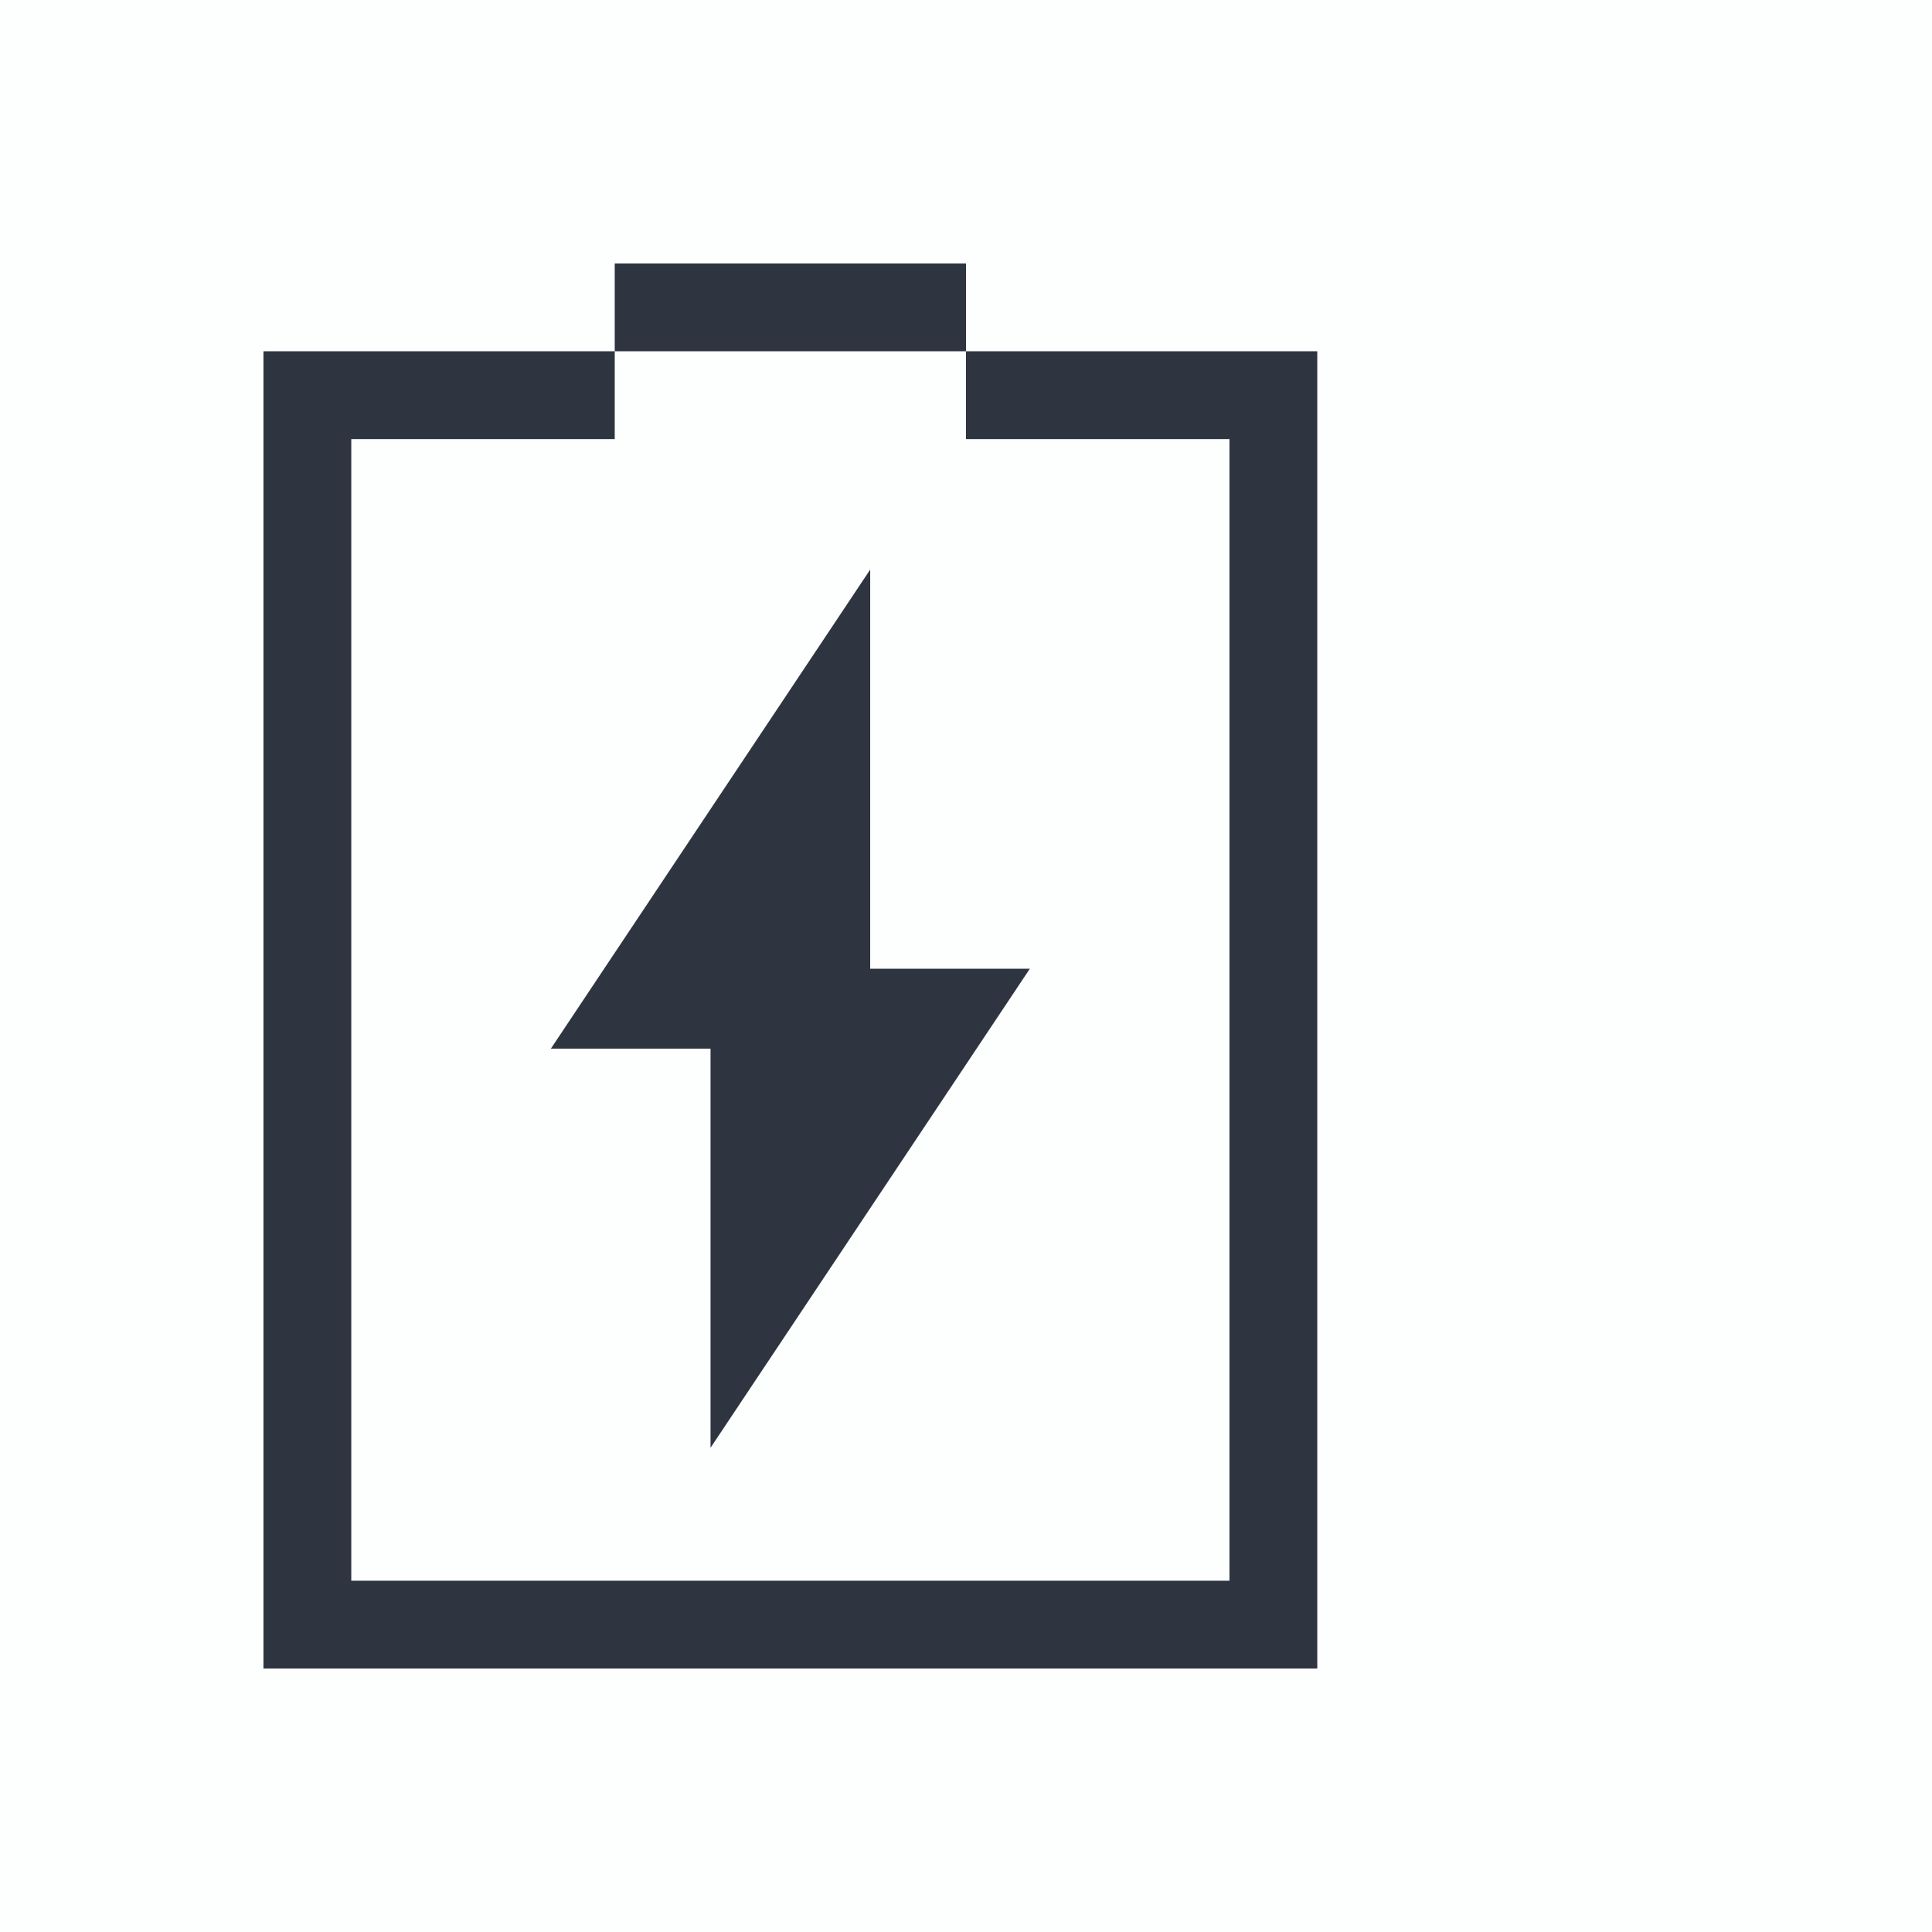
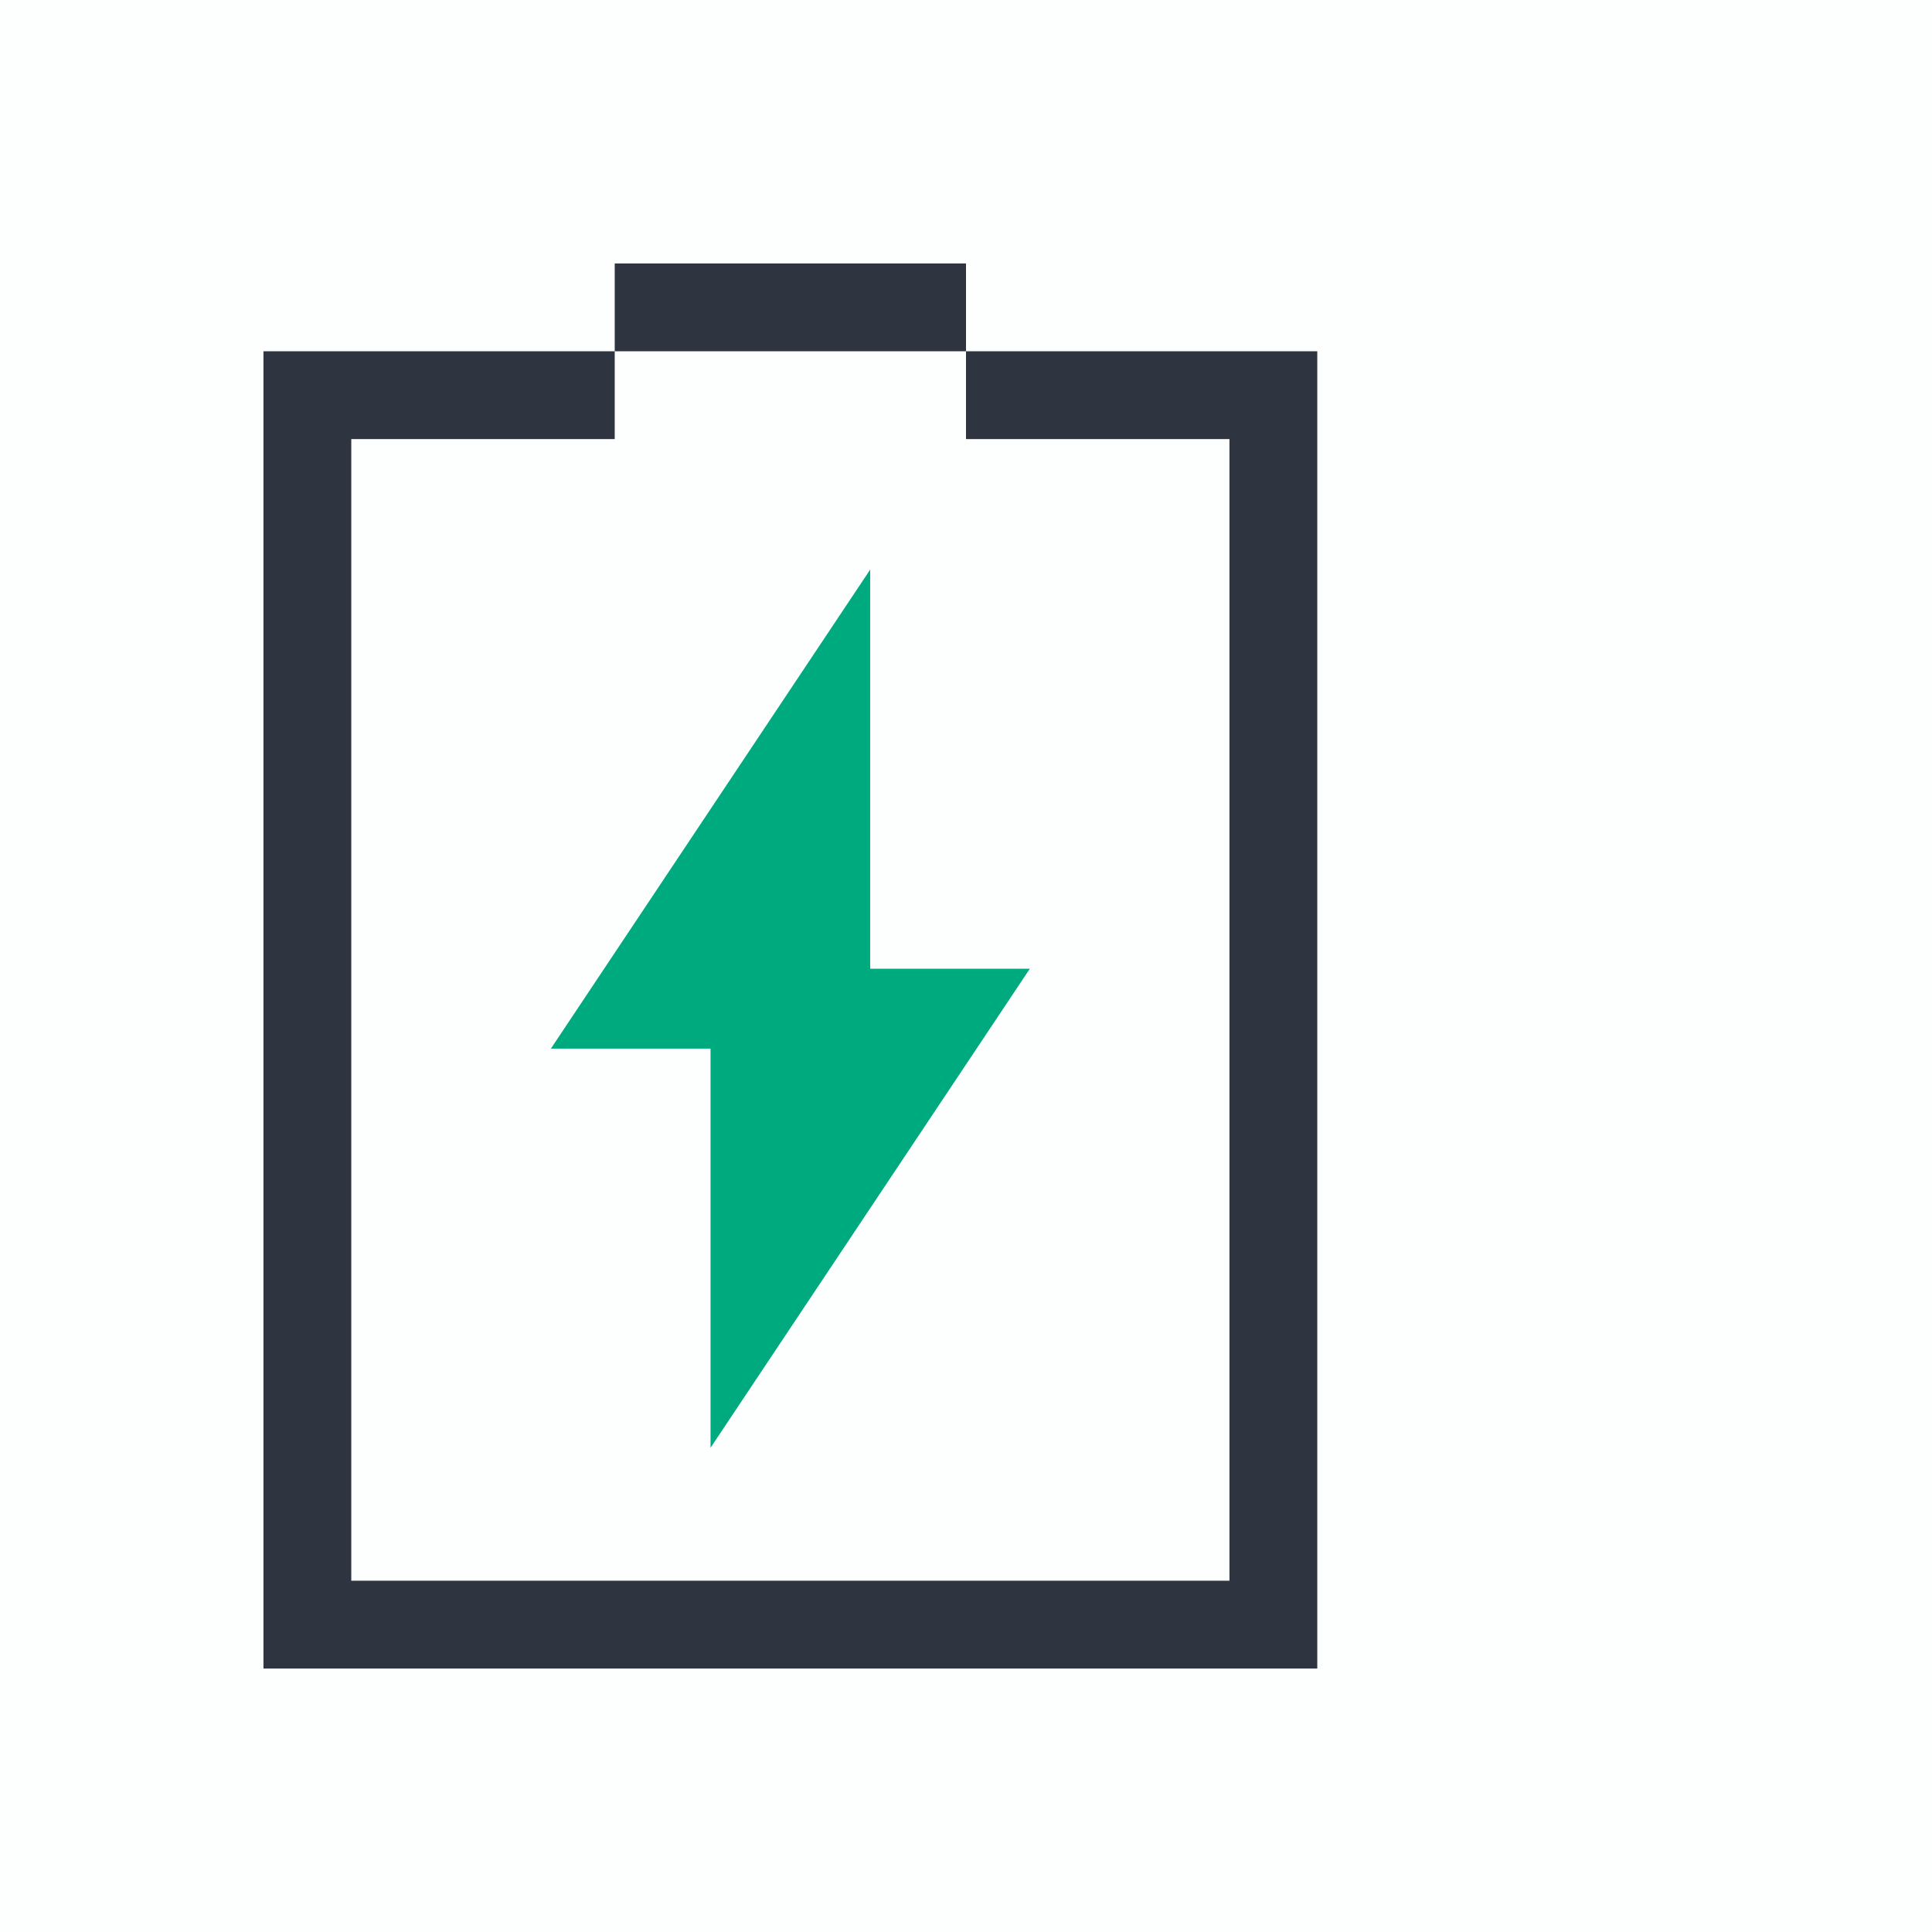
<svg xmlns="http://www.w3.org/2000/svg" id="svg" viewBox="0 0 22 22" height="100%" width="100%" version="1.1">
  <defs id="defs81">
    <style id="current-color-scheme" type="text/css">      .ColorScheme-Text {
        color:#7B7C7E;
      }
      .ColorScheme-Background{
        color:#EFF0F1;
      }
      .ColorScheme-Highlight{
        color:#3DAEE6;
      }
      .ColorScheme-ViewText {
        color:#7B7C7E;
      }
      .ColorScheme-ViewBackground{
        color:#FCFCFC;
      }
      .ColorScheme-ViewHover {
        color:#3DAEE6;
      }
      .ColorScheme-ViewFocus{
        color:#1E92FF;
      }
      .ColorScheme-ButtonText {
        color:#7B7C7E;
      }
      .ColorScheme-ButtonBackground{
        color:#EFF0F1;
      }
      .ColorScheme-ButtonHover {
        color:#3DAEE6;
      }
      .ColorScheme-ButtonFocus{
        color:#1E92FF;
      }</style>
  </defs>
  <g style="fill:#3b709a;fill-opacity:1" id="battery-ups" transform="matrix(0.5,0,0,0.5,-404.5125,-848.5178)">
    <rect style="opacity:0.01;fill:#3b709a;fill-opacity:1;stroke:none" id="rect7645" y="1761.036" x="809.025" ry="0" rx="0" height="44" width="44" />
    <path class="ColorScheme-Text" id="rect6082-7" d="m 821.4,1767.036 c -1.295,0 -2.375,1.018 -2.375,2.312 l 0,16.5 c 3.144,0.016 5.688,2.54 5.688,5.688 0,3.147 -2.544,5.734 -5.688,5.75 l 0,1.312 c 0,1.295 1.08,2.438 2.375,2.438 l 17.312,0 c 1.295,0 2.312,-1.143 2.312,-2.438 l 0,-1.312 c -3.157,0 -5.688,-2.593 -5.688,-5.75 0,-3.157 2.53,-5.688 5.688,-5.688 l 0,-16.5 c 0,-1.295 -1.018,-2.312 -2.312,-2.312 z m 10.188,2.688 0,8.75 3.562,0 -7.062,10.562 0,-8.812 -3.5,0 z m -12.438,17.562 c -2.129,0 -3.889,1.595 -4.25,3.625 -0.066,-0.016 -0.12,10e-4 -0.188,0 l -3.25,0 c -0.488,0 -0.938,0.387 -0.938,0.875 0,0.487 0.45,0.938 0.938,0.938 l 3.25,0 c 0.088,-0.01 0.167,-0.031 0.25,-0.063 0.463,1.896 2.152,3.375 4.188,3.375 2.388,0 4.312,-1.987 4.312,-4.375 0,-2.388 -1.925,-4.375 -4.312,-4.375 z m 21.812,0.25 c -2.28,0 -4.125,1.845 -4.125,4.125 0,2.28 1.845,4.125 4.125,4.125 1.899,0 3.456,-1.316 3.938,-3.062 l 3.625,0 c 0.488,0 0.938,-0.45 0.938,-0.938 0,-0.488 -0.45,-0.938 -0.938,-0.938 l -3.5,0 c -0.363,-1.909 -2.048,-3.312 -4.062,-3.312 z m -21.812,1.438 c 1.497,0 2.688,1.191 2.688,2.688 0,1.497 -1.191,2.688 -2.688,2.688 -1.497,0 -2.688,-1.191 -2.688,-2.688 0,-1.497 1.191,-2.688 2.688,-2.688 z" style="fill:#2e3440;fill-opacity:1;stroke:none" />
  </g>
  <g style="fill:#3b709a;fill-opacity:1" id="Battery" transform="translate(-1177,-1037.362)">
    <rect style="opacity:0.01;fill:#3b709a;fill-opacity:1;stroke:none" id="rect7982" width="22" height="22" x="1177" y="1037.362" />
-     <path class="ColorScheme-Text" style="fill:#2e3440;fill-opacity:1;fill-rule:evenodd;stroke:none" d="m 1186.909,1043.848 -3.636,5.455 1.818,0 0,4.545 3.636,-5.455 -1.818,0 z" id="path6686-8" />
+     <path class="ColorScheme-Text" style="fill:#00aa7f;fill-opacity:1;fill-rule:evenodd;stroke:none" d="m 1186.909,1043.848 -3.636,5.455 1.818,0 0,4.545 3.636,-5.455 -1.818,0 z" id="path6686-8" />
    <path class="ColorScheme-Text" id="rect3031" d="m 1184,1040.362 0,1 4,0 0,-1 z m 4,1 0,1 3,0 0,13 -10,0 0,-13 3,0 0,-1 -4,0 0,15 12,0 0,-15 z" style="fill:#2e3440;fill-opacity:1;stroke:none" />
  </g>
  <g style="fill:#3b709a;fill-opacity:1" id="Fill100" transform="translate(-1149,-1037.362)">
    <rect style="opacity:0.01;fill:#3b709a;fill-opacity:1;stroke:none" id="rect3083" width="22" height="22" x="1177" y="1037.362" />
    <rect class="ColorScheme-Text" y="1042.362" x="1194" height="2" width="2" id="rect3085" style="fill:#2e3440;fill-opacity:1;stroke:none" />
    <rect style="fill:#2e3440;fill-opacity:1;stroke:none" id="rect3087" width="2" height="2" x="1194" y="1045.362" class="ColorScheme-Text" />
    <rect class="ColorScheme-Text" y="1048.362" x="1194" height="2" width="2" id="rect3089" style="fill:#2e3440;fill-opacity:1;stroke:none" />
    <rect style="fill:#2e3440;fill-opacity:1;stroke:none" id="rect3091" width="2" height="2" x="1194" y="1051.362" class="ColorScheme-Text" />
    <rect class="ColorScheme-Text" y="1054.362" x="1194" height="2" width="2" id="rect3093" style="fill:#2e3440;fill-opacity:1;stroke:none" />
-     <path id="path3077-2" d="m 1186.909,1043.848 -3.636,5.455 1.818,0 0,4.545 3.636,-5.455 -1.818,0 z" style="fill:#2e3440;fill-opacity:1;fill-rule:evenodd;stroke:none" class="ColorScheme-Text" />
+     <path id="path3077-2" d="m 1186.909,1043.848 -3.636,5.455 1.818,0 0,4.545 3.636,-5.455 -1.818,0 z" style="fill:#00aa7f;fill-opacity:1;fill-rule:evenodd;stroke:none" class="ColorScheme-Text" />
    <path style="fill:#2e3440;fill-opacity:1;stroke:none" d="m 1184,1040.362 0,1 4,0 0,-1 z m 4,1 0,1 3,0 0,13 -10,0 0,-13 3,0 0,-1 -4,0 0,15 12,0 0,-15 z" id="path3079-9" class="ColorScheme-Text" />
  </g>
  <g style="fill:#3b709a;fill-opacity:1" transform="translate(-1125,-1037.362)" id="Fill90">
    <rect y="1037.362" x="1177" height="22" width="22" id="rect3097" style="opacity:0.01;fill:#3b709a;fill-opacity:1;stroke:none" />
    <rect style="opacity:0.3;fill:#2e3440;fill-opacity:1;stroke:none" id="rect3099" width="2" height="2" x="1194" y="1042.362" class="ColorScheme-Text" />
    <rect class="ColorScheme-Text" y="1045.362" x="1194" height="2" width="2" id="rect3101" style="fill:#2e3440;fill-opacity:1;stroke:none" />
    <rect style="fill:#2e3440;fill-opacity:1;stroke:none" id="rect3103" width="2" height="2" x="1194" y="1048.362" class="ColorScheme-Text" />
    <rect class="ColorScheme-Text" y="1051.362" x="1194" height="2" width="2" id="rect3105" style="fill:#2e3440;fill-opacity:1;stroke:none" />
    <rect style="fill:#2e3440;fill-opacity:1;stroke:none" id="rect3107" width="2" height="2" x="1194" y="1054.362" class="ColorScheme-Text" />
-     <path id="path3077-5" d="m 1186.909,1043.848 -3.636,5.455 1.818,0 0,4.545 3.636,-5.455 -1.818,0 z" style="fill:#2e3440;fill-opacity:1;fill-rule:evenodd;stroke:none" class="ColorScheme-Text" />
+     <path id="path3077-5" d="m 1186.909,1043.848 -3.636,5.455 1.818,0 0,4.545 3.636,-5.455 -1.818,0 z" style="fill:#00aa7f;fill-opacity:1;fill-rule:evenodd;stroke:none" class="ColorScheme-Text" />
    <path style="fill:#2e3440;fill-opacity:1;stroke:none" d="m 1184,1040.362 0,1 4,0 0,-1 z m 4,1 0,1 3,0 0,13 -10,0 0,-13 3,0 0,-1 -4,0 0,15 12,0 0,-15 z" id="path3079-3" class="ColorScheme-Text" />
  </g>
  <g style="fill:#3b709a;fill-opacity:1" transform="translate(-1101,-1037.362)" id="Fill80">
    <rect y="1037.362" x="1177" height="22" width="22" id="rect3111" style="opacity:0.01;fill:#3b709a;fill-opacity:1;stroke:none" />
    <rect class="ColorScheme-Text" y="1045.362" x="1194" height="2" width="2" id="rect3113" style="fill:#2e3440;fill-opacity:1;stroke:none" />
    <rect style="fill:#2e3440;fill-opacity:1;stroke:none" id="rect3115" width="2" height="2" x="1194" y="1048.362" class="ColorScheme-Text" />
    <rect class="ColorScheme-Text" y="1051.362" x="1194" height="2" width="2" id="rect3117" style="fill:#2e3440;fill-opacity:1;stroke:none" />
    <rect style="fill:#2e3440;fill-opacity:1;stroke:none" id="rect3119" width="2" height="2" x="1194" y="1054.362" class="ColorScheme-Text" />
-     <path id="path3077-7" d="m 1186.909,1043.848 -3.636,5.455 1.818,0 0,4.545 3.636,-5.455 -1.818,0 z" style="fill:#2e3440;fill-opacity:1;fill-rule:evenodd;stroke:none" class="ColorScheme-Text" />
+     <path id="path3077-7" d="m 1186.909,1043.848 -3.636,5.455 1.818,0 0,4.545 3.636,-5.455 -1.818,0 z" style="fill:#00aa7f;fill-opacity:1;fill-rule:evenodd;stroke:none" class="ColorScheme-Text" />
    <path style="fill:#2e3440;fill-opacity:1;stroke:none" d="m 1184,1040.362 0,1 4,0 0,-1 z m 4,1 0,1 3,0 0,13 -10,0 0,-13 3,0 0,-1 -4,0 0,15 12,0 0,-15 z" id="path3079-6" class="ColorScheme-Text" />
  </g>
  <g style="fill:#3b709a;fill-opacity:1" id="Fill70" transform="translate(-1077,-1037.362)">
    <rect style="opacity:0.01;fill:#3b709a;fill-opacity:1;stroke:none" id="rect3123" width="22" height="22" x="1177" y="1037.362" />
    <rect style="opacity:0.3;fill:#2e3440;fill-opacity:1;stroke:none" id="rect3125" width="2" height="2" x="1194" y="1045.362" class="ColorScheme-Text" />
    <rect class="ColorScheme-Text" y="1048.362" x="1194" height="2" width="2" id="rect3127" style="fill:#2e3440;fill-opacity:1;stroke:none" />
    <rect style="fill:#2e3440;fill-opacity:1;stroke:none" id="rect3129" width="2" height="2" x="1194" y="1051.362" class="ColorScheme-Text" />
    <rect class="ColorScheme-Text" y="1054.362" x="1194" height="2" width="2" id="rect3131" style="fill:#2e3440;fill-opacity:1;stroke:none" />
-     <path id="path3077-21" d="m 1186.909,1043.848 -3.636,5.455 1.818,0 0,4.545 3.636,-5.455 -1.818,0 z" style="fill:#2e3440;fill-opacity:1;fill-rule:evenodd;stroke:none" class="ColorScheme-Text" />
+     <path id="path3077-21" d="m 1186.909,1043.848 -3.636,5.455 1.818,0 0,4.545 3.636,-5.455 -1.818,0 z" style="fill:#00aa7f;fill-opacity:1;fill-rule:evenodd;stroke:none" class="ColorScheme-Text" />
    <path style="fill:#2e3440;fill-opacity:1;stroke:none" d="m 1184,1040.362 0,1 4,0 0,-1 z m 4,1 0,1 3,0 0,13 -10,0 0,-13 3,0 0,-1 -4,0 0,15 12,0 0,-15 z" id="path3079-99" class="ColorScheme-Text" />
  </g>
  <g style="fill:#3b709a;fill-opacity:1" id="Fill60" transform="translate(-1053,-1037.362)">
    <rect style="opacity:0.01;fill:#3b709a;fill-opacity:1;stroke:none" id="rect3135" width="22" height="22" x="1177" y="1037.362" />
    <rect class="ColorScheme-Text" y="1048.362" x="1194" height="2" width="2" id="rect3137" style="fill:#2e3440;fill-opacity:1;stroke:none" />
    <rect style="fill:#2e3440;fill-opacity:1;stroke:none" id="rect3139" width="2" height="2" x="1194" y="1051.362" class="ColorScheme-Text" />
    <rect class="ColorScheme-Text" y="1054.362" x="1194" height="2" width="2" id="rect3141" style="fill:#2e3440;fill-opacity:1;stroke:none" />
-     <path id="path3077-9" d="m 1186.909,1043.848 -3.636,5.455 1.818,0 0,4.545 3.636,-5.455 -1.818,0 z" style="fill:#2e3440;fill-opacity:1;fill-rule:evenodd;stroke:none" class="ColorScheme-Text" />
+     <path id="path3077-9" d="m 1186.909,1043.848 -3.636,5.455 1.818,0 0,4.545 3.636,-5.455 -1.818,0 z" style="fill:#00aa7f;fill-opacity:1;fill-rule:evenodd;stroke:none" class="ColorScheme-Text" />
    <path style="fill:#2e3440;fill-opacity:1;stroke:none" d="m 1184,1040.362 0,1 4,0 0,-1 z m 4,1 0,1 3,0 0,13 -10,0 0,-13 3,0 0,-1 -4,0 0,15 12,0 0,-15 z" id="path3079-64" class="ColorScheme-Text" />
  </g>
  <g style="fill:#3b709a;fill-opacity:1" transform="translate(-1029,-1037.362)" id="Fill50">
    <rect y="1037.362" x="1177" height="22" width="22" id="rect3145" style="opacity:0.01;fill:#3b709a;fill-opacity:1;stroke:none" />
    <rect style="opacity:0.3;fill:#2e3440;fill-opacity:1;stroke:none" id="rect3147" width="2" height="2" x="1194" y="1048.362" class="ColorScheme-Text" />
    <rect class="ColorScheme-Text" y="1051.362" x="1194" height="2" width="2" id="rect3149" style="fill:#2e3440;fill-opacity:1;stroke:none" />
    <rect style="fill:#2e3440;fill-opacity:1;stroke:none" id="rect3151" width="2" height="2" x="1194" y="1054.362" class="ColorScheme-Text" />
-     <path id="path3077-4" d="m 1186.909,1043.848 -3.636,5.455 1.818,0 0,4.545 3.636,-5.455 -1.818,0 z" style="fill:#2e3440;fill-opacity:1;fill-rule:evenodd;stroke:none" class="ColorScheme-Text" />
+     <path id="path3077-4" d="m 1186.909,1043.848 -3.636,5.455 1.818,0 0,4.545 3.636,-5.455 -1.818,0 z" style="fill:#00aa7f;fill-opacity:1;fill-rule:evenodd;stroke:none" class="ColorScheme-Text" />
    <path style="fill:#2e3440;fill-opacity:1;stroke:none" d="m 1184,1040.362 0,1 4,0 0,-1 z m 4,1 0,1 3,0 0,13 -10,0 0,-13 3,0 0,-1 -4,0 0,15 12,0 0,-15 z" id="path3079-2" class="ColorScheme-Text" />
  </g>
  <g style="fill:#3b709a;fill-opacity:1" transform="translate(-1004.915,-1037.362)" id="Fill40">
    <rect y="1037.362" x="1176.915" height="22" width="22" id="rect3155" style="opacity:0.01;fill:#3b709a;fill-opacity:1;stroke:none" />
    <rect class="ColorScheme-Text" y="1051.362" x="1194" height="2" width="2" id="rect3157" style="fill:#2e3440;fill-opacity:1;stroke:none" />
    <rect style="fill:#2e3440;fill-opacity:1;stroke:none" id="rect3159" width="2" height="2" x="1194" y="1054.362" class="ColorScheme-Text" />
-     <path id="path3077-50" d="m 1186.824,1043.848 -3.636,5.455 1.818,0 0,4.545 3.636,-5.455 -1.818,0 z" style="fill:#2e3440;fill-opacity:1;fill-rule:evenodd;stroke:none" class="ColorScheme-Text" />
+     <path id="path3077-50" d="m 1186.824,1043.848 -3.636,5.455 1.818,0 0,4.545 3.636,-5.455 -1.818,0 z" style="fill:#00aa7f;fill-opacity:1;fill-rule:evenodd;stroke:none" class="ColorScheme-Text" />
    <path style="fill:#2e3440;fill-opacity:1;stroke:none" d="m 1183.915,1040.362 0,1 4,0 0,-1 z m 4,1 0,1 3,0 0,13 -10,0 0,-13 3,0 0,-1 -4,0 0,15 12,0 0,-15 z" id="path3079-1" class="ColorScheme-Text" />
  </g>
  <g transform="translate(-957.0068,-1037.362)" id="Fill20" style="fill:#bf4343;fill-opacity:1">
    <rect y="1037.362" x="1177.007" height="22" width="22" id="rect3937" style="opacity:0.01;fill:#bf4343;fill-opacity:1;stroke:none" />
    <path style="color:#7b7c7e;fill:#bf4343;fill-opacity:1;stroke:none" d="m 1184,1040.362 0,1 4,0 0,-1 z m 4,1 0,1 3,0 0,13 -10,0 0,-13 3,0 0,-1 -4,0 0,15 12,0 0,-15 z" id="path3939" class="ColorScheme-Text" />
    <rect style="color:#7b7c7e;fill:#bf4343;fill-opacity:1;stroke:none" id="rect3943" width="2" height="2" x="1194" y="1054.362" class="ColorScheme-Text" />
    <path class="ColorScheme-Text" style="color:#7b7c7e;fill:#bf4343;fill-opacity:1;fill-rule:evenodd;stroke:none" d="m 1186.916,1043.848 -3.636,5.455 1.818,0 0,4.545 3.636,-5.455 -1.818,0 z" id="path6686-8-5" />
  </g>
  <g style="fill:#3b709a;fill-opacity:1" id="Fill30" transform="translate(-980.915,-1037.362)">
    <rect style="opacity:0.01;fill:#3b709a;fill-opacity:1;stroke:none" id="rect3163" width="22" height="22" x="1176.915" y="1037.362" />
    <rect style="opacity:0.3;fill:#2e3440;fill-opacity:1;stroke:none" id="rect3165" width="2" height="2" x="1194" y="1051.362" class="ColorScheme-Text" />
    <rect class="ColorScheme-Text" y="1054.362" x="1194" height="2" width="2" id="rect3167" style="fill:#2e3440;fill-opacity:1;stroke:none" />
-     <path id="path3077-99" d="m 1186.824,1043.848 -3.636,5.455 1.818,0 0,4.545 3.636,-5.455 -1.818,0 z" style="fill:#2e3440;fill-opacity:1;fill-rule:evenodd;stroke:none" class="ColorScheme-Text" />
+     <path id="path3077-99" d="m 1186.824,1043.848 -3.636,5.455 1.818,0 0,4.545 3.636,-5.455 -1.818,0 z" style="fill:#00aa7f;fill-opacity:1;fill-rule:evenodd;stroke:none" class="ColorScheme-Text" />
    <path style="fill:#2e3440;fill-opacity:1;stroke:none" d="m 1183.915,1040.362 0,1 4,0 0,-1 z m 4,1 0,1 3,0 0,13 -10,0 0,-13 3,0 0,-1 -4,0 0,15 12,0 0,-15 z" id="path3079-65" class="ColorScheme-Text" />
  </g>
  <g id="Fill10" transform="translate(-933.0068,-1037.362)" style="fill:#bf4343;fill-opacity:1">
    <rect style="opacity:0.01;fill:#bf4343;fill-opacity:1;stroke:none" id="rect3889" width="22" height="22" x="1177.007" y="1037.362" />
    <path class="ColorScheme-Text" id="path3891" d="m 1184,1040.362 0,1 4,0 0,-1 z m 4,1 0,1 3,0 0,13 -10,0 0,-13 3,0 0,-1 -4,0 0,15 12,0 0,-15 z" style="color:#7b7c7e;fill:#bf4343;fill-opacity:1;stroke:none" />
    <rect class="ColorScheme-Text" y="1054.362" x="1194" height="2" width="2" id="rect3893" style="opacity:0.3;color:#7b7c7e;fill:#bf4343;fill-opacity:1;stroke:none" />
    <path id="path3895" d="m 1186.916,1043.848 -3.636,5.455 1.818,0 0,4.545 3.636,-5.455 -1.818,0 z" style="color:#7b7c7e;fill:#bf4343;fill-opacity:1;fill-rule:evenodd;stroke:none" class="ColorScheme-Text" />
  </g>
  <g transform="translate(-909.0068,-1037.362)" id="Fill0" style="fill:#bf4343;fill-opacity:1">
    <rect y="1037.362" x="1177.007" height="22" width="22" id="rect3822" style="opacity:0.01;fill:#bf4343;fill-opacity:1;stroke:none" />
    <path style="color:#7b7c7e;fill:#bf4343;fill-opacity:1;stroke:none" d="m 1184,1040.362 0,1 4,0 0,-1 z m 4,1 0,1 3,0 0,13 -10,0 0,-13 3,0 0,-1 -4,0 0,15 12,0 0,-15 z" id="path3824" class="ColorScheme-Text" />
    <path class="ColorScheme-Text" style="color:#7b7c7e;fill:#bf4343;fill-opacity:1;fill-rule:evenodd;stroke:none" d="m 1186.916,1043.848 -3.636,5.455 1.818,0 0,4.545 3.636,-5.455 -1.818,0 z" id="path3828" />
  </g>
  <g style="fill:#97a6a7;fill-opacity:1" transform="translate(-1149,-1005.362)" id="AcAdapter">
    <rect y="1037.362" x="1177" height="22" width="22" id="rect3949" style="opacity:0.01;fill:#97a6a7;fill-opacity:1;stroke:none" />
-     <path id="path3951" d="m 1186.909,1043.848 -3.636,5.455 1.818,0 0,4.545 3.636,-5.455 -1.818,0 z" style="fill:#2e3440;fill-opacity:1;fill-rule:evenodd;stroke:none" class="ColorScheme-Highlight" />
+     <path id="path3951" d="m 1186.909,1043.848 -3.636,5.455 1.818,0 0,4.545 3.636,-5.455 -1.818,0 z" style="fill:#00aa7f;fill-opacity:1;fill-rule:evenodd;stroke:none" class="ColorScheme-Highlight" />
  </g>
  <g id="Unavailable" transform="translate(-1121,-1005.362)">
    <rect style="opacity:0.01;fill:#31363b;fill-opacity:0.004;stroke:none" id="rect3959" width="22" height="22" x="1177" y="1037.362" />
    <g transform="translate(1176.657,993.3622)" id="g3137-6">
      <rect transform="matrix(0.7071068,-0.7071068,0.7071068,0.7071068,0,0)" style="fill:#bf4343;fill-opacity:1;stroke:none" id="rect6488-8-4-8" width="7" height="1" x="-28.713" y="51.826" />
      <rect y="24.713" x="48.826" height="1" width="7" id="rect6878-4-6" style="fill:#bf4343;fill-opacity:1;stroke:none" transform="matrix(0.7071068,0.7071068,-0.7071068,0.7071068,0,0)" />
    </g>
  </g>
  <g style="fill:#97a6a7;fill-opacity:1" transform="matrix(1.454544,0,0,1.454544,-1711.999,-1422.889)" id="battery-charging">
    <rect y="1037.362" x="1177" height="22" width="22" id="rect4537" style="opacity:0.01;fill:#97a6a7;fill-opacity:1;stroke:none" />
-     <path id="path4539" d="m 1188.972,1043.848 -3.636,5.455 1.818,0 0,4.545 3.636,-5.455 -1.818,0 z" style="fill:#2e3440;fill-opacity:1;fill-rule:evenodd;stroke:none" class="ColorScheme-Highlight" />
+     <path id="path4539" d="m 1188.972,1043.848 -3.636,5.455 1.818,0 0,4.545 3.636,-5.455 -1.818,0 z" style="fill:#00aa7f;fill-opacity:1;fill-rule:evenodd;stroke:none" class="ColorScheme-Highlight" />
    <path style="fill:#2e3440;fill-opacity:1;stroke:none" d="m 1185.938,1040.112 0,1.375 4.125,0 0,-1.375 z m 4.125,1.375 0,1.375 2.75,0 0,12.375 -9.625,0 0,-12.375 2.75,0 0,-1.375 -4.125,0 0,15.125 12.375,0 0,-15.125 z" id="path4541" class="ColorScheme-Text" />
  </g>
  <g style="fill:#3b709a;fill-opacity:1" id="battery-discharging" transform="matrix(1.454544,0,0,1.454544,-1679.999,-1422.889)">
    <rect style="opacity:0.01;fill:#3b709a;fill-opacity:1;stroke:none" id="rect3535" width="22" height="22" x="1177" y="1037.362" />
-     <path class="ColorScheme-Text" style="fill:#2e3440;fill-opacity:1;fill-rule:evenodd;stroke:none" d="m 1188.972,1043.848 -3.636,5.455 1.818,0 0,4.545 3.636,-5.455 -1.818,0 z" id="path3537" />
+     <path class="ColorScheme-Text" style="fill:#00aa7f;fill-opacity:1;fill-rule:evenodd;stroke:none" d="m 1188.972,1043.848 -3.636,5.455 1.818,0 0,4.545 3.636,-5.455 -1.818,0 z" id="path3537" />
    <path class="ColorScheme-Text" id="path3539" d="m 1185.938,1040.112 0,1.375 4.125,0 0,-1.375 z m 4.125,1.375 0,1.375 2.75,0 0,12.375 -9.625,0 0,-12.375 2.75,0 0,-1.375 -4.125,0 0,15.125 12.375,0 0,-15.125 z" style="fill:#2e3440;fill-opacity:1;stroke:none" />
  </g>
  <g style="fill:#3b709a;fill-opacity:1" transform="matrix(1.454544,0,0,1.454544,-1647.999,-1422.889)" id="battery-100">
    <rect y="1037.362" x="1177" height="22" width="22" id="rect3474" style="opacity:0.01;fill:#3b709a;fill-opacity:1;stroke:none" />
-     <path id="path3476" d="m 1186.909,1043.848 -3.636,5.455 1.818,0 0,4.545 3.636,-5.455 -1.818,0 z" style="fill:#2e3440;fill-opacity:1;fill-rule:evenodd;stroke:none" class="ColorScheme-Text" />
+     <path id="path3476" d="m 1186.909,1043.848 -3.636,5.455 1.818,0 0,4.545 3.636,-5.455 -1.818,0 z" style="fill:#00aa7f;fill-opacity:1;fill-rule:evenodd;stroke:none" class="ColorScheme-Text" />
    <path style="fill:#2e3440;fill-opacity:1;stroke:none" d="m 1183.875,1040.112 0,1.375 4.125,0 0,-1.375 z m 4.125,1.375 0,1.375 2.75,0 0,12.375 -9.625,0 0,-12.375 2.75,0 0,-1.375 -4.125,0 0,15.125 12.375,0 0,-15.125 z" id="path3478" class="ColorScheme-Text" />
    <rect style="fill:#2e3440;fill-opacity:1;stroke:none" id="rect3480" width="2.062" height="2.062" x="1194.188" y="1054.55" class="ColorScheme-Text" />
    <rect class="ColorScheme-Text" y="1051.112" x="1194.188" height="2.062" width="2.062" id="rect3482" style="fill:#2e3440;fill-opacity:1;stroke:none" />
    <rect style="fill:#2e3440;fill-opacity:1;stroke:none" id="rect3484" width="2.062" height="2.062" x="1194.188" y="1047.675" class="ColorScheme-Text" />
    <rect class="ColorScheme-Text" y="1044.237" x="1194.188" height="2.062" width="2.062" id="rect3486" style="fill:#2e3440;fill-opacity:1;stroke:none" />
    <rect style="fill:#2e3440;fill-opacity:1;stroke:none" id="rect3488" width="2.062" height="2.062" x="1194.188" y="1040.8" class="ColorScheme-Text" />
  </g>
  <g style="fill:#97a6a7;fill-opacity:1" transform="matrix(1.454544,0,0,1.454544,-1615.999,-1422.889)" id="battery-missing">
    <rect y="1037.362" x="1177" height="22" width="22" id="rect3027" style="opacity:0.01;fill:#97a6a7;fill-opacity:1;stroke:none" />
-     <path id="path3029" d="m 1186.909,1043.848 -3.636,5.455 1.818,0 0,4.545 3.636,-5.455 -1.818,0 z" style="fill:#2e3440;fill-opacity:1;fill-rule:evenodd;stroke:none" class="ColorScheme-Text" />
+     <path id="path3029" d="m 1186.909,1043.848 -3.636,5.455 1.818,0 0,4.545 3.636,-5.455 -1.818,0 z" style="fill:#00aa7f;fill-opacity:1;fill-rule:evenodd;stroke:none" class="ColorScheme-Text" />
    <path style="fill:#2e3440;fill-opacity:1;stroke:none" d="m 1183.875,1040.112 0,1.375 4.125,0 0,-1.375 z m 4.125,1.375 0,1.375 2.75,0 0,12.375 -9.625,0 0,-12.375 2.75,0 0,-1.375 -4.125,0 0,15.125 12.375,0 0,-15.125 z" id="path3031" class="ColorScheme-Text" />
    <g style="fill:#97a6a7;fill-opacity:1" transform="matrix(0.6875005,0,0,0.6875005,1181.695,1011.925)" id="g3137-6-7-0">
      <rect transform="matrix(0.7071068,-0.7071068,0.7071068,0.7071068,0,0)" style="fill:#bf4343;fill-opacity:1;stroke:none" id="rect6488-8-4-8-2-3" width="7" height="1" x="-28.713" y="51.826" />
      <rect y="24.713" x="48.826" height="1" width="7" id="rect6878-4-6-6-9" style="fill:#bf4343;fill-opacity:1;stroke:none" transform="matrix(0.7071068,0.7071068,-0.7071068,0.7071068,0,0)" />
    </g>
  </g>
  <g style="fill:#97a6a7;fill-opacity:1" transform="translate(-1177,-981.3623)" id="22-22-battery-charging">
    <rect y="1037.362" x="1177" height="22" width="22" id="rect3283" style="opacity:0.01;fill:#97a6a7;fill-opacity:1;stroke:none" />
-     <path class="ColorScheme-Highlight" style="fill:#2e3440;fill-opacity:1;fill-rule:evenodd;stroke:none" d="m 1188.909,1043.848 -3.636,5.455 1.818,0 0,4.545 3.636,-5.455 -1.818,0 z" id="path3295" />
+     <path class="ColorScheme-Highlight" style="fill:#00aa7f;fill-opacity:1;fill-rule:evenodd;stroke:none" d="m 1188.909,1043.848 -3.636,5.455 1.818,0 0,4.545 3.636,-5.455 -1.818,0 z" id="path3295" />
    <path class="ColorScheme-Text" id="path3297" d="m 1186,1040.362 0,1 4,0 0,-1 z m 4,1 0,1 3,0 0,13 -10,0 0,-13 3,0 0,-1 -4,0 0,15 12,0 0,-15 z" style="fill:#2e3440;fill-opacity:1;stroke:none" />
  </g>
  <g style="fill:#3b709a;fill-opacity:1" id="22-22-battery-discharging" transform="translate(-1153,-981.3623)">
    <rect style="opacity:0.01;fill:#3b709a;fill-opacity:1;stroke:none" id="rect3456" width="22" height="22" x="1177" y="1037.362" />
    <g id="g952">
-       <path class="ColorScheme-Text" style="fill:#2e3440;fill-opacity:1;fill-rule:evenodd;stroke:none" d="m 1188.909,1043.848 -3.636,5.455 1.818,0 0,4.545 3.636,-5.455 -1.818,0 z" id="path3468" />
+       <path class="ColorScheme-Text" style="fill:#00aa7f;fill-opacity:1;fill-rule:evenodd;stroke:none" d="m 1188.909,1043.848 -3.636,5.455 1.818,0 0,4.545 3.636,-5.455 -1.818,0 z" id="path3468" />
    </g>
    <path style="fill:#2e3440;fill-opacity:1;stroke:none" d="m 1186,1040.362 0,1 4,0 0,-1 z m 4,1 0,1 3,0 0,13 -10,0 0,-13 3,0 0,-1 -4,0 0,15 12,0 0,-15 z" id="path3470" class="ColorScheme-Text" />
  </g>
  <g style="fill:#3b709a;fill-opacity:1" transform="translate(-1129,-981.3623)" id="22-22-battery-100">
    <rect y="1037.362" x="1177" height="22" width="22" id="rect3421" style="opacity:0.01;fill:#3b709a;fill-opacity:1;stroke:none" />
    <rect style="fill:#2e3440;fill-opacity:1;stroke:none" id="rect3424" width="2" height="2" x="1194" y="1042.362" class="ColorScheme-Text" />
    <rect class="ColorScheme-Text" y="1045.362" x="1194" height="2" width="2" id="rect3426" style="fill:#2e3440;fill-opacity:1;stroke:none" />
    <rect style="fill:#2e3440;fill-opacity:1;stroke:none" id="rect3428" width="2" height="2" x="1194" y="1048.362" class="ColorScheme-Text" />
    <rect class="ColorScheme-Text" y="1051.362" x="1194" height="2" width="2" id="rect3430" style="fill:#2e3440;fill-opacity:1;stroke:none" />
    <rect style="fill:#2e3440;fill-opacity:1;stroke:none" id="rect3432" width="2" height="2" x="1194" y="1054.362" class="ColorScheme-Text" />
-     <path class="ColorScheme-Text" style="fill:#2e3440;fill-opacity:1;fill-rule:evenodd;stroke:none" d="m 1186.909,1043.848 -3.636,5.455 1.818,0 0,4.545 3.636,-5.455 -1.818,0 z" id="path3434" />
+     <path class="ColorScheme-Text" style="fill:#00aa7f;fill-opacity:1;fill-rule:evenodd;stroke:none" d="m 1186.909,1043.848 -3.636,5.455 1.818,0 0,4.545 3.636,-5.455 -1.818,0 z" id="path3434" />
    <path class="ColorScheme-Text" id="path3436" d="m 1184,1040.362 0,1 4,0 0,-1 z m 4,1 0,1 3,0 0,13 -10,0 0,-13 3,0 0,-1 -4,0 0,15 12,0 0,-15 z" style="fill:#2e3440;fill-opacity:1;stroke:none" />
  </g>
  <g transform="translate(-1105,-981.3622)" id="22-22-battery-missing">
    <rect y="1037.362" x="1177" height="22" width="22" id="rect3075" style="opacity:0.01;fill:#31363b;fill-opacity:0.004;stroke:none" />
-     <path id="path3077" d="m 1186.909,1043.848 -3.636,5.455 1.818,0 0,4.545 3.636,-5.455 -1.818,0 z" style="fill:#2e3440;fill-opacity:1;fill-rule:evenodd;stroke:none" class="ColorScheme-Text" />
+     <path id="path3077" d="m 1186.909,1043.848 -3.636,5.455 1.818,0 0,4.545 3.636,-5.455 -1.818,0 z" style="fill:#00aa7f;fill-opacity:1;fill-rule:evenodd;stroke:none" class="ColorScheme-Text" />
    <path style="fill:#2e3440;fill-opacity:1;stroke:none" d="m 1184,1040.362 0,1 4,0 0,-1 z m 4,1 0,1 3,0 0,13 -10,0 0,-13 3,0 0,-1 -4,0 0,15 12,0 0,-15 z" id="path3079" class="ColorScheme-Text" />
    <g transform="translate(1176.657,994.3622)" id="g3137-6-7">
      <rect transform="matrix(0.7071068,-0.7071068,0.7071068,0.7071068,0,0)" style="fill:#bf4343;fill-opacity:1;stroke:none" id="rect6488-8-4-8-2" width="7" height="1" x="-28.713" y="51.826" />
      <rect y="24.713" x="48.826" height="1" width="7" id="rect6878-4-6-6" style="fill:#bf4343;fill-opacity:1;stroke:none" transform="matrix(0.7071068,0.7071068,-0.7071068,0.7071068,0,0)" />
    </g>
  </g>
-   <rect y="6" x="-16" height="8" width="8" id="hint-dont-superimpose-fill" style="fill:#2e3440;fill-opacity:1;stroke:none" />
+   <rect y="6" x="-16" height="8" width="8" id="hint-dont-superimpose-fill" style="fill:#00aa7f;fill-opacity:1;stroke:none" />
</svg>
